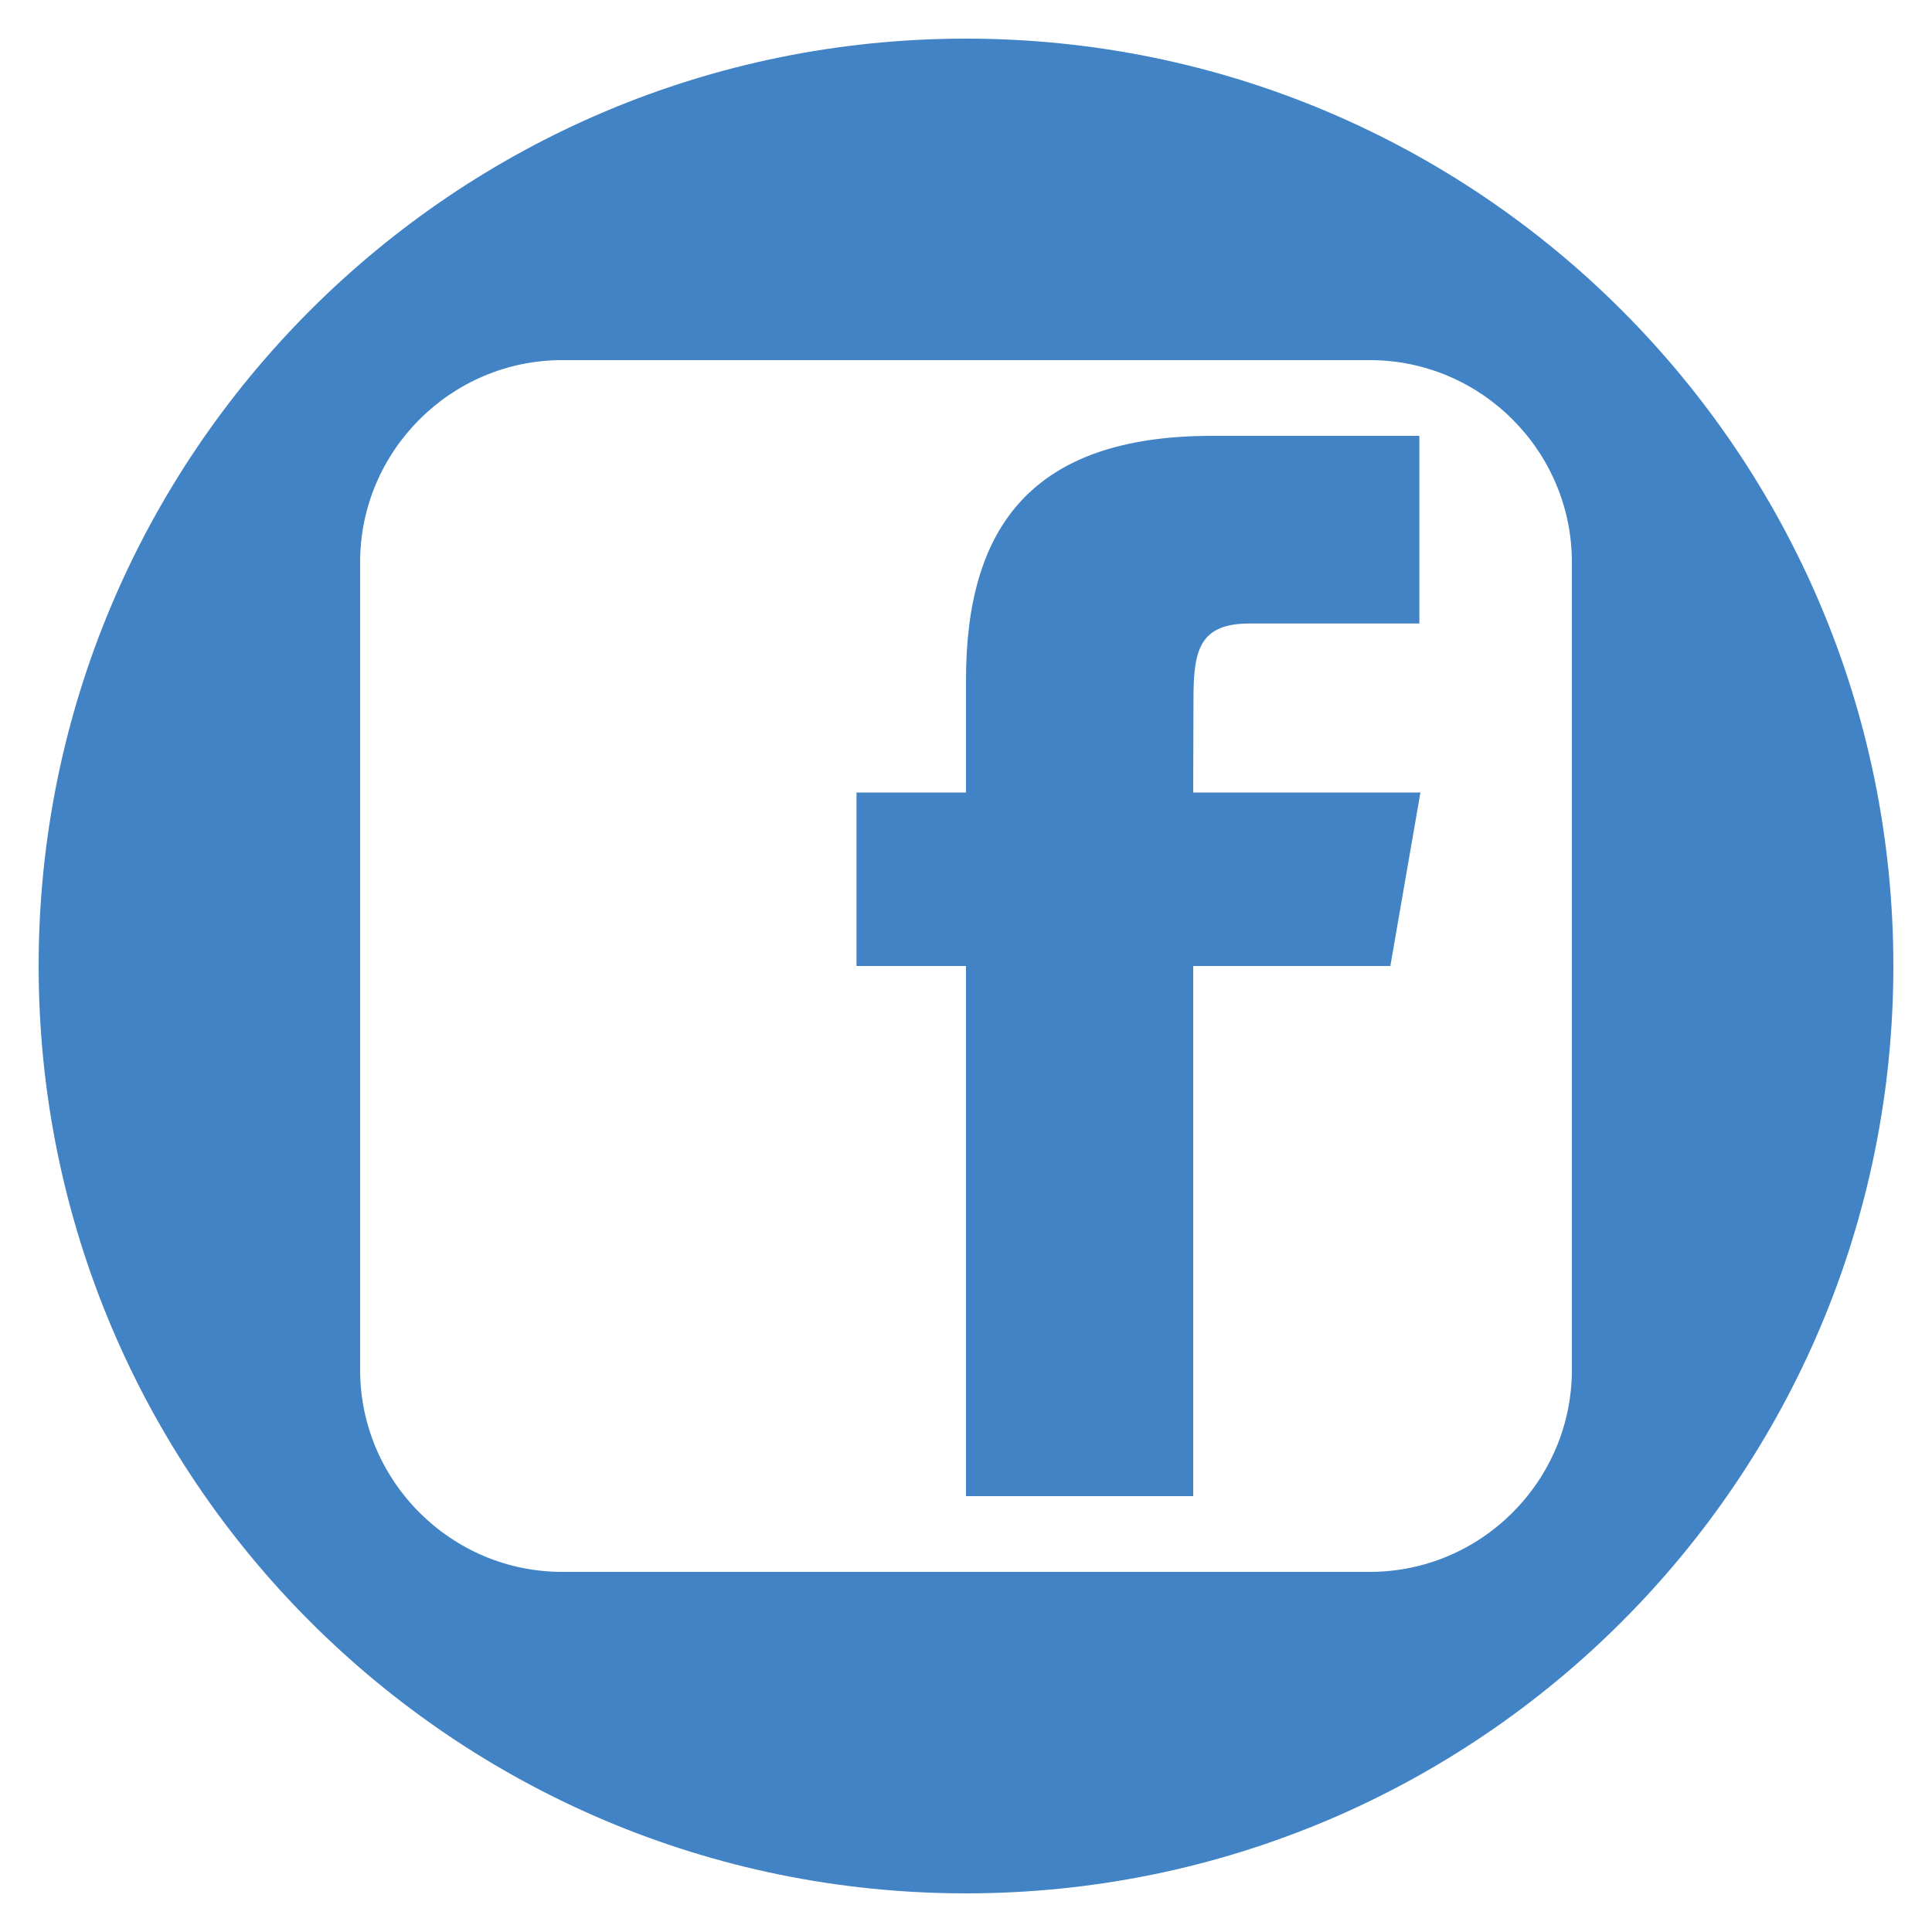
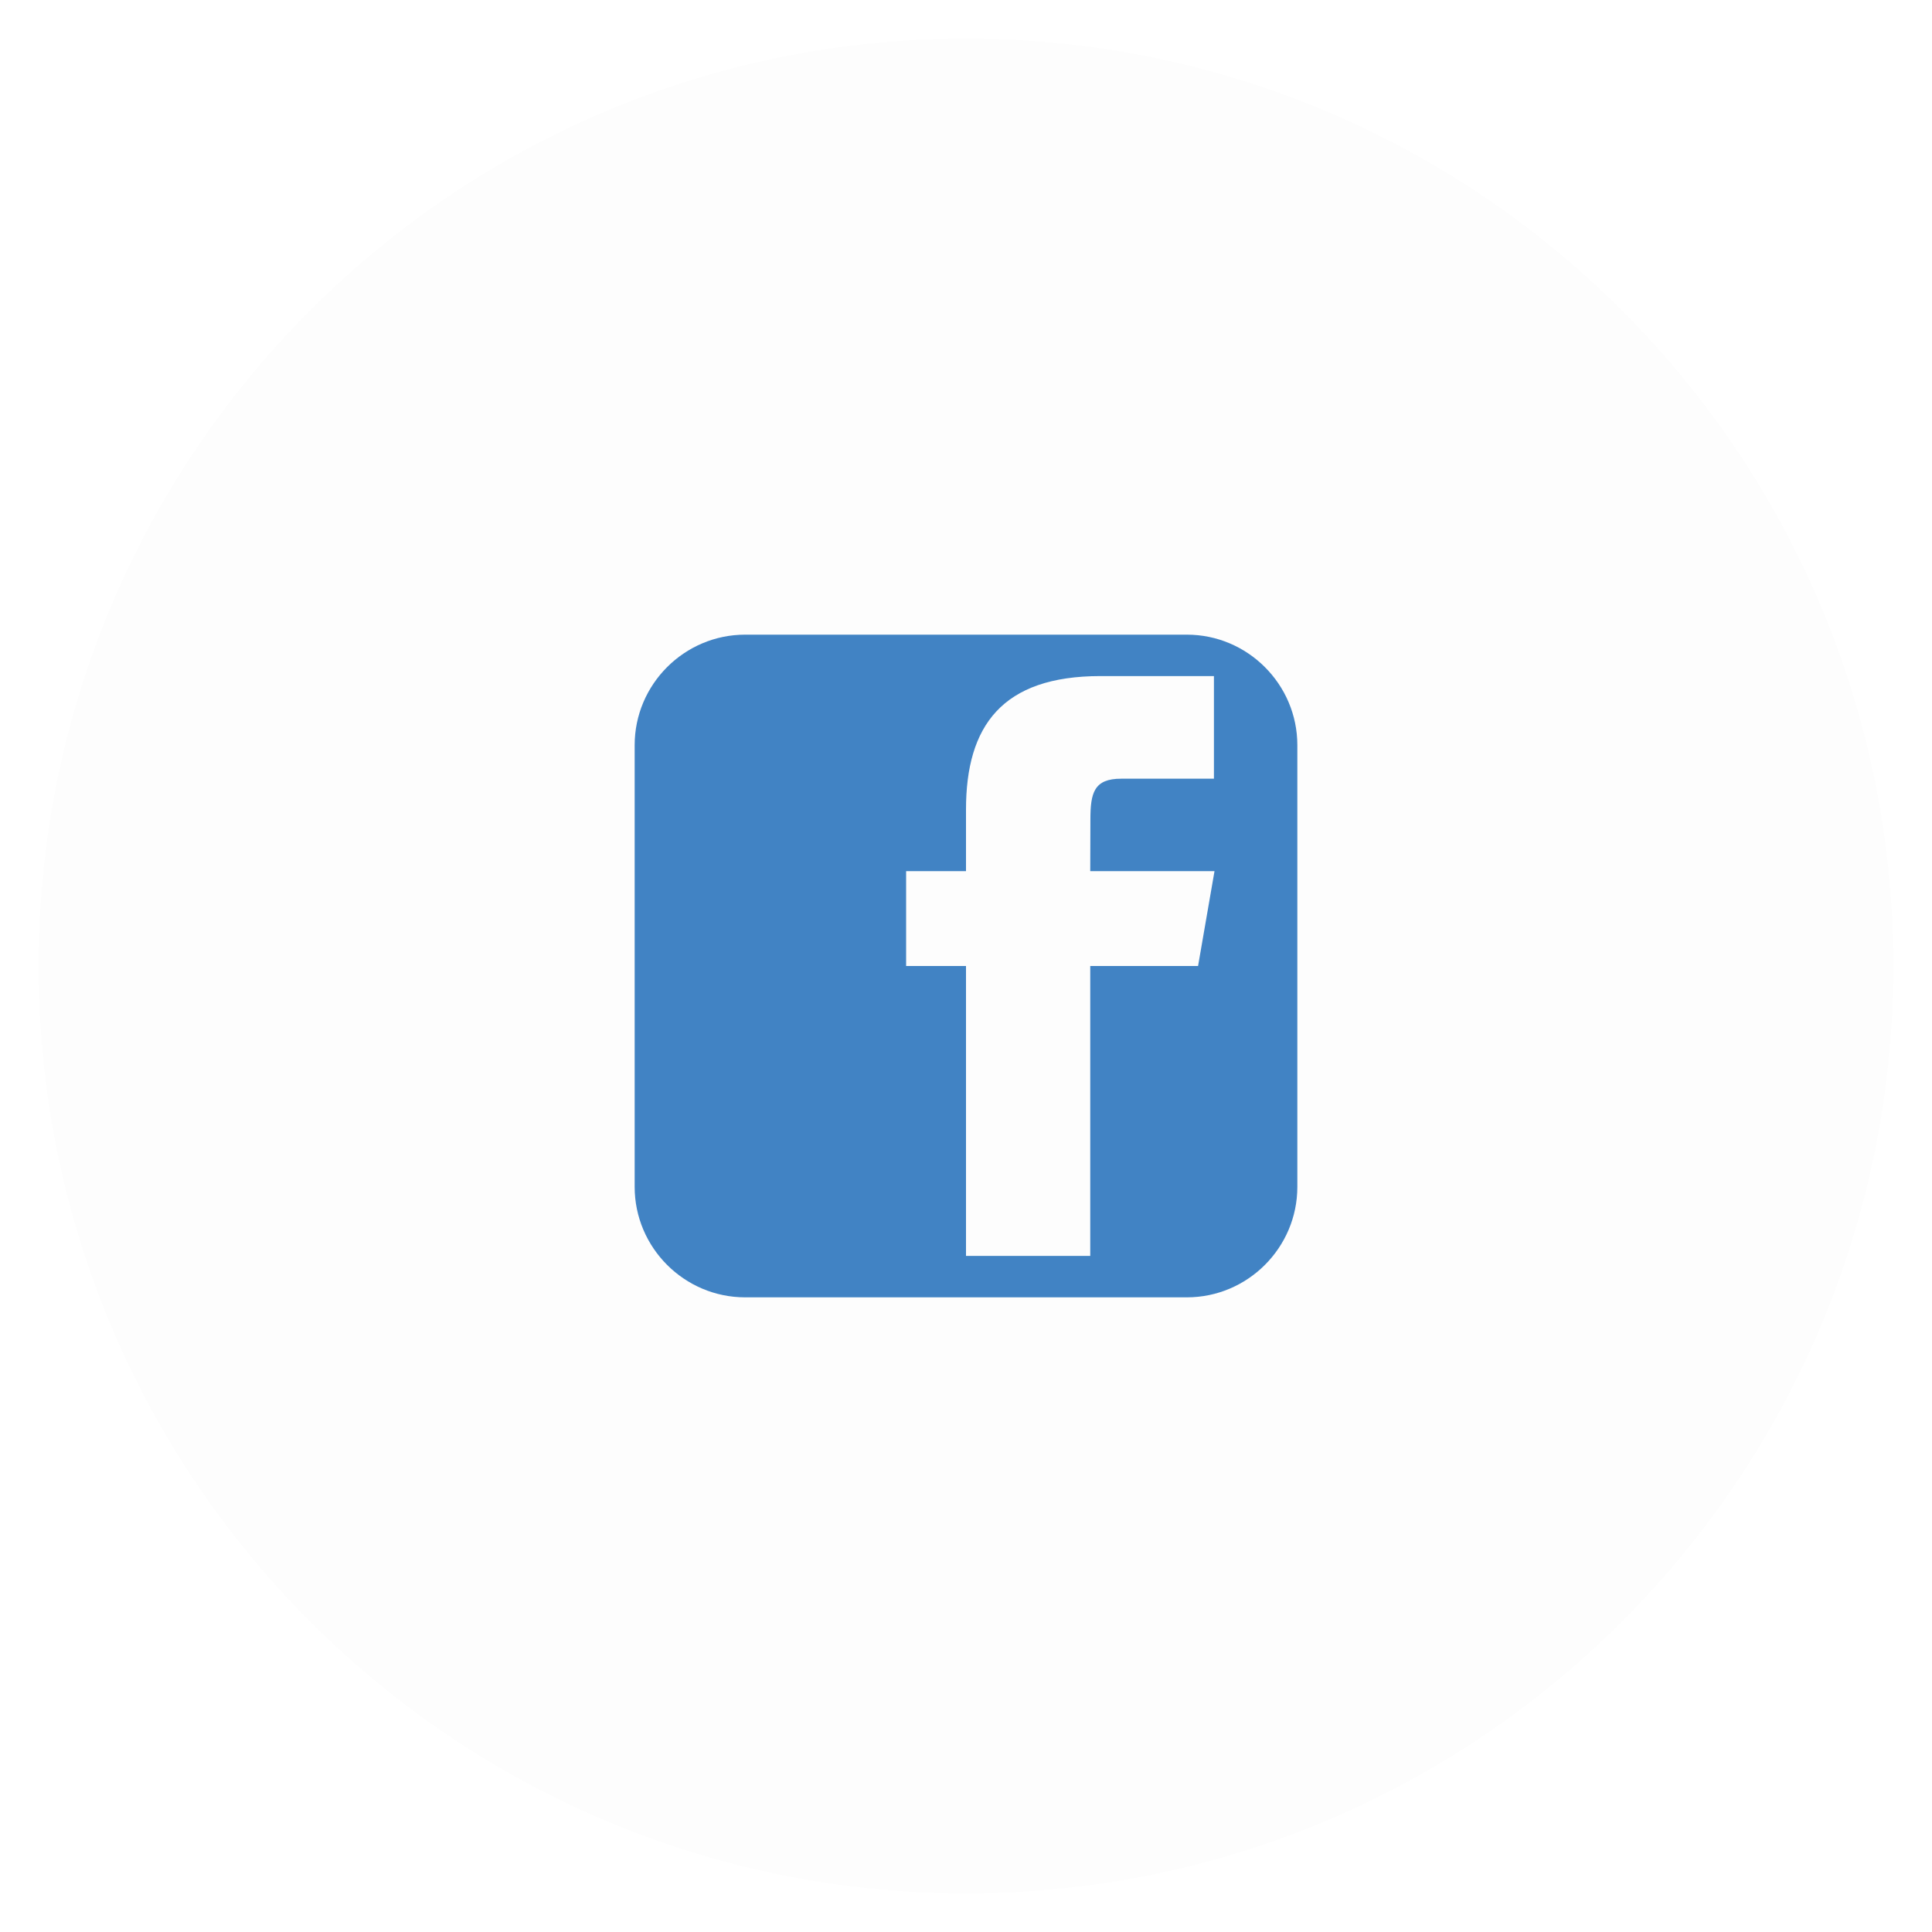
<svg xmlns="http://www.w3.org/2000/svg" id="facebook-square" class="custom-icon" version="1.1" viewBox="0 0 100 100" style="height: 100px; width: 100px;">
-   <circle class="outer-shape" cx="50" cy="50" r="48" style="opacity: 1; fill: rgb(65, 131, 196);" />
-   <path class="inner-shape" style="opacity: 1; fill: rgb(255, 255, 255);" transform="translate(18,18) scale(0.64)" d="M82.667,1H17.335C8.351,1,1,8.351,1,17.336v65.329c0,8.99,7.351,16.335,16.334,16.335h65.332 C91.652,99.001,99,91.655,99,82.665V17.337C99,8.353,91.652,1.001,82.667,1L82.667,1z M84.318,50H68.375v42.875H50V50h-8.855V35.973 H50v-9.11c0-12.378,5.339-19.739,19.894-19.739h16.772V22.3H72.967c-4.066-0.007-4.57,2.12-4.57,6.078l-0.023,7.594H86.75 l-2.431,14.027V50z" />
+   <circle class="outer-shape" cx="50" cy="50" r="48" style="opacity: 0.01; fill: rgb(0, 0, 0);" />
+   <path class="inner-shape" style="opacity: 1; fill: rgb(65, 131, 196);" transform="translate(32.5,32.5) scale(0.35)" d="M82.667,1H17.335C8.351,1,1,8.351,1,17.336v65.329c0,8.99,7.351,16.335,16.334,16.335h65.332 C91.652,99.001,99,91.655,99,82.665V17.337C99,8.353,91.652,1.001,82.667,1L82.667,1z M84.318,50H68.375v42.875H50V50h-8.855V35.973 H50v-9.11c0-12.378,5.339-19.739,19.894-19.739h16.772V22.3H72.967c-4.066-0.007-4.57,2.12-4.57,6.078l-0.023,7.594H86.75 l-2.431,14.027V50z" />
</svg>
